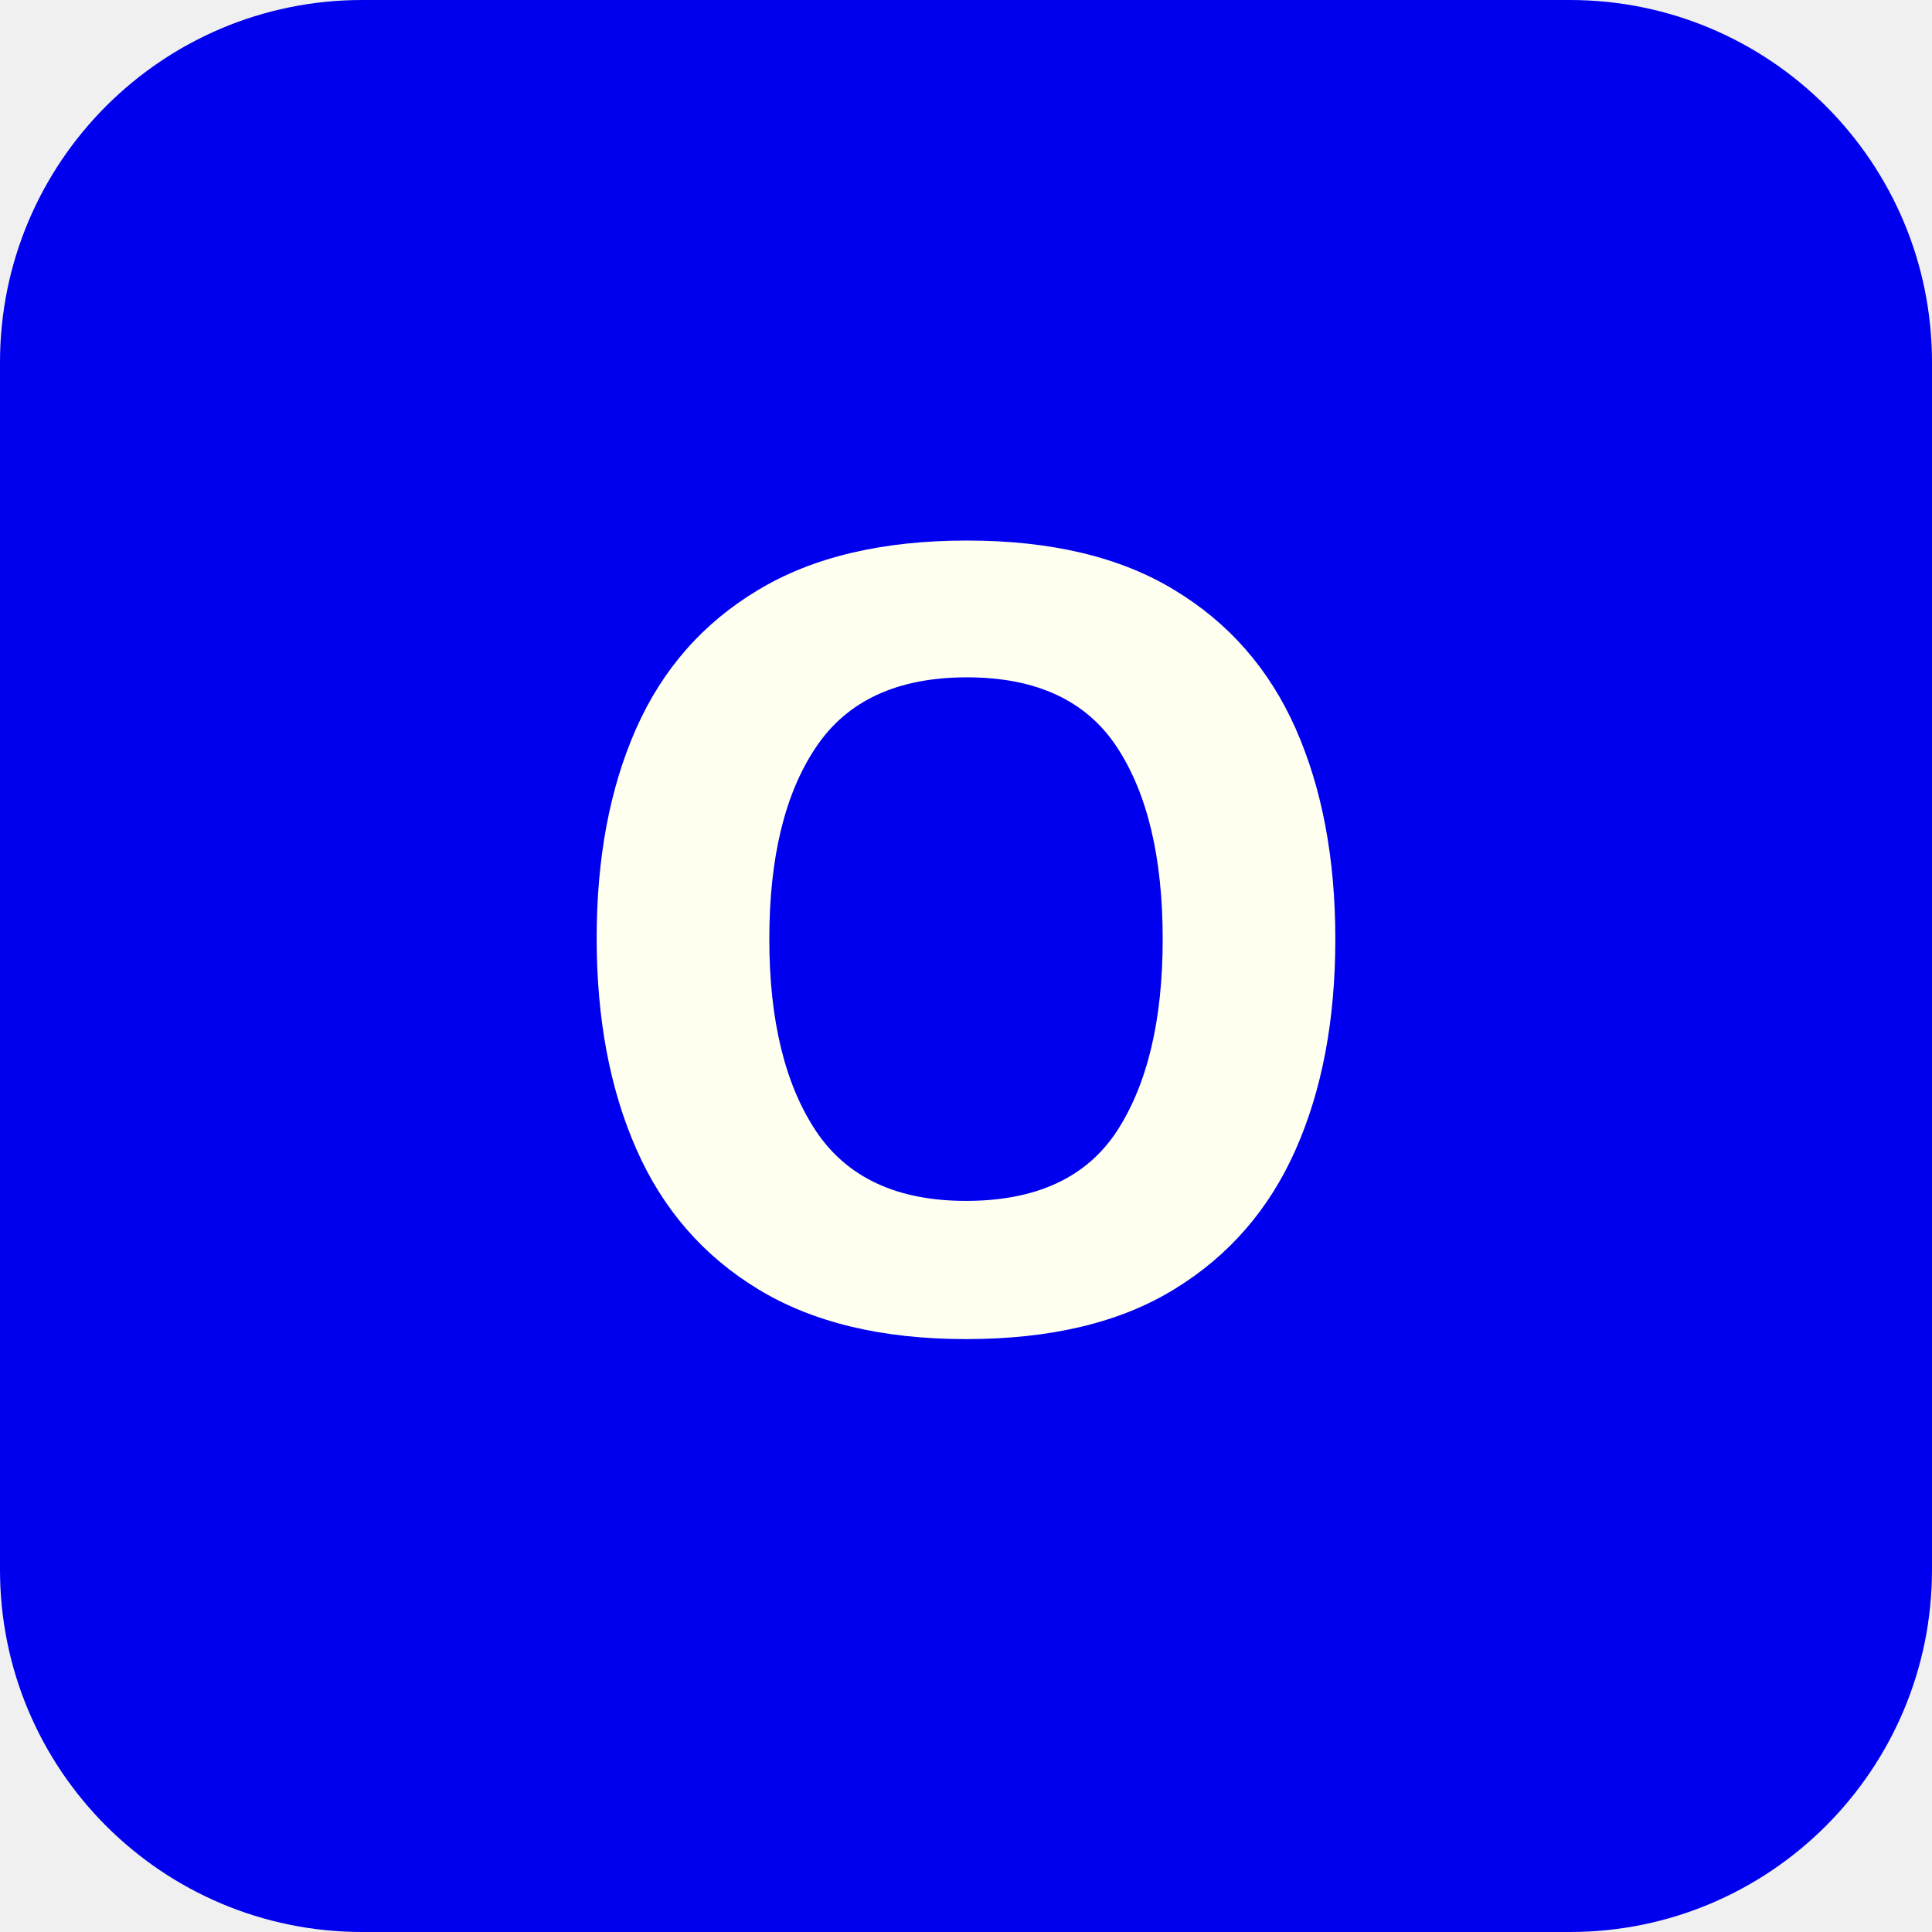
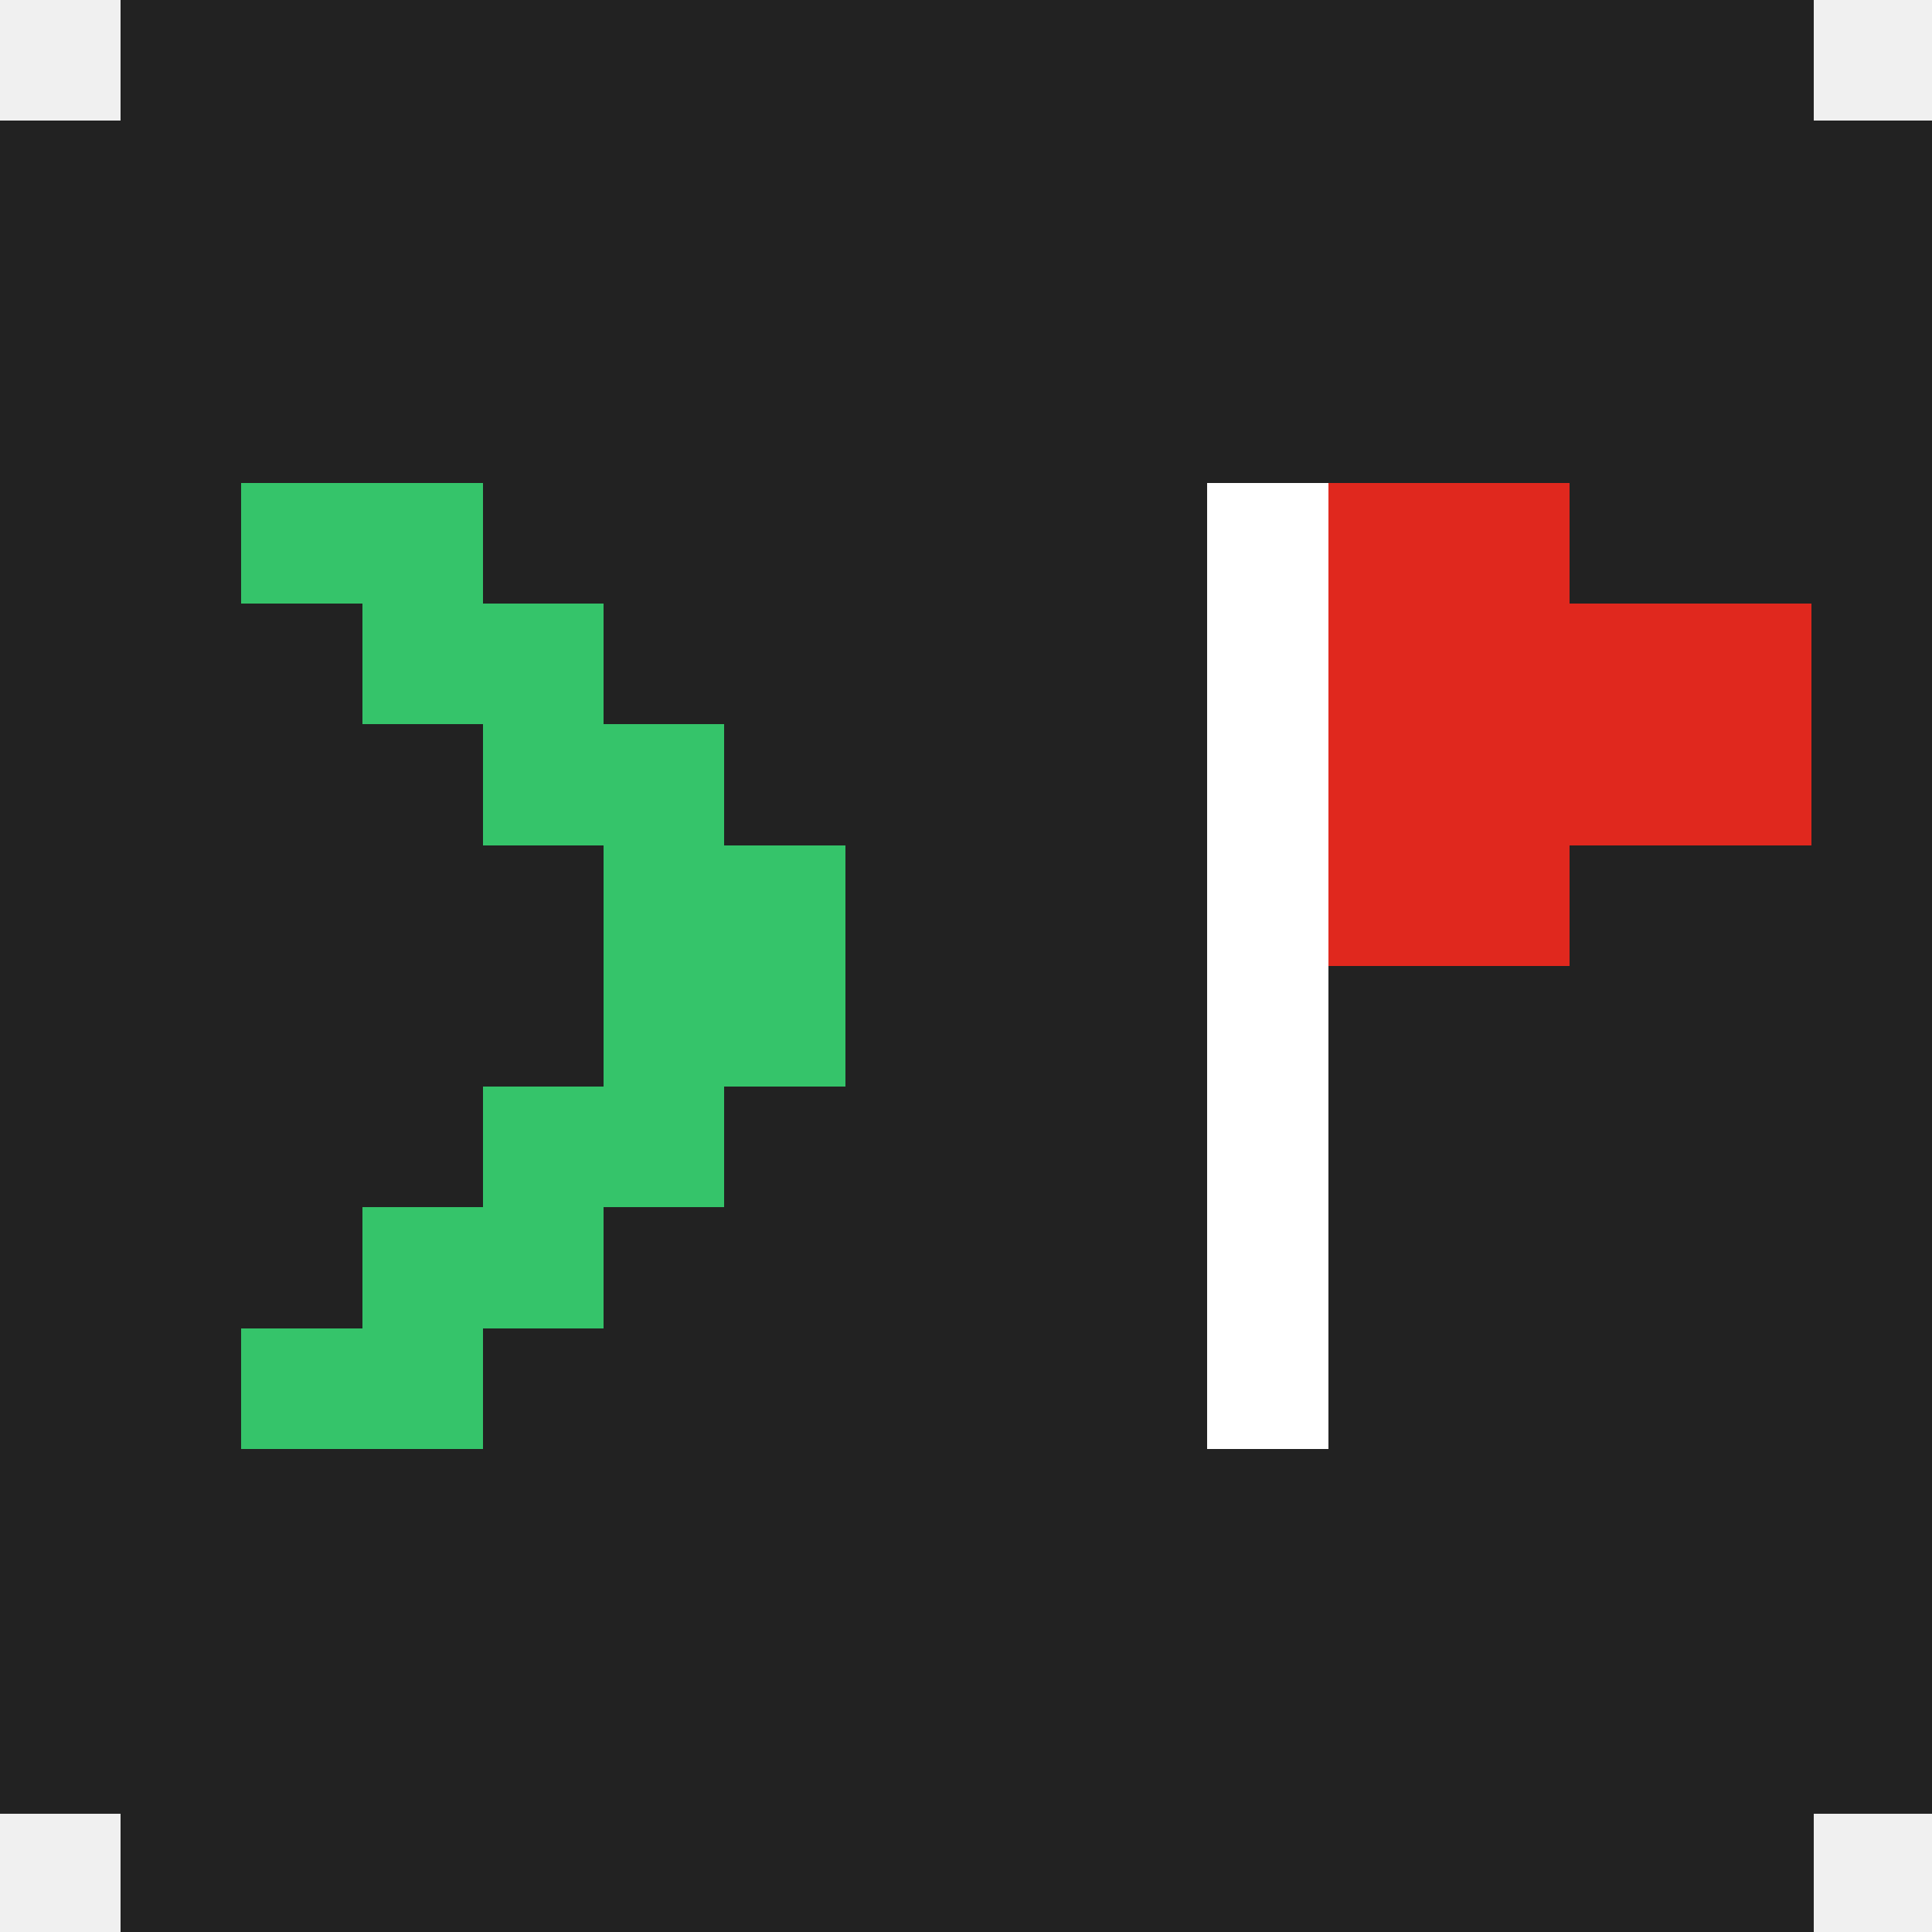
- <svg xmlns="http://www.w3.org/2000/svg" viewBox="0 0 64 64">
-   <rect width="64" height="64" rx="12" fill="#0000EE" />
-   <text x="32" y="44" font-family="system-ui,sans-serif" font-size="36" font-weight="700" fill="#FFFFF0" text-anchor="middle">O</text>
+ <svg xmlns="http://www.w3.org/2000/svg" viewBox="0 0 16 16" shape-rendering="crispEdges">
+   <rect x="1" y="0" width="1.02" height="1.02" fill="#222222" />
+   <rect x="2" y="0" width="1.02" height="1.02" fill="#222222" />
+   <rect x="3" y="0" width="1.02" height="1.02" fill="#222222" />
+   <rect x="4" y="0" width="1.02" height="1.02" fill="#222222" />
+   <rect x="5" y="0" width="1.02" height="1.02" fill="#222222" />
+   <rect x="6" y="0" width="1.02" height="1.02" fill="#222222" />
+   <rect x="7" y="0" width="1.02" height="1.02" fill="#222222" />
+   <rect x="8" y="0" width="1.02" height="1.02" fill="#222222" />
+   <rect x="9" y="0" width="1.02" height="1.02" fill="#222222" />
+   <rect x="10" y="0" width="1.02" height="1.02" fill="#222222" />
+   <rect x="11" y="0" width="1.02" height="1.02" fill="#222222" />
+   <rect x="12" y="0" width="1.02" height="1.02" fill="#222222" />
+   <rect x="13" y="0" width="1.02" height="1.02" fill="#222222" />
+   <rect x="14" y="0" width="1.02" height="1.02" fill="#222222" />
+   <rect x="0" y="1" width="1.02" height="1.02" fill="#222222" />
+   <rect x="1" y="1" width="1.02" height="1.02" fill="#222222" />
+   <rect x="2" y="1" width="1.02" height="1.02" fill="#222222" />
+   <rect x="3" y="1" width="1.02" height="1.02" fill="#222222" />
+   <rect x="4" y="1" width="1.02" height="1.02" fill="#222222" />
+   <rect x="5" y="1" width="1.02" height="1.02" fill="#222222" />
+   <rect x="6" y="1" width="1.02" height="1.02" fill="#222222" />
+   <rect x="7" y="1" width="1.02" height="1.02" fill="#222222" />
+   <rect x="8" y="1" width="1.02" height="1.02" fill="#222222" />
+   <rect x="9" y="1" width="1.02" height="1.02" fill="#222222" />
+   <rect x="10" y="1" width="1.02" height="1.02" fill="#222222" />
+   <rect x="11" y="1" width="1.02" height="1.02" fill="#222222" />
+   <rect x="12" y="1" width="1.02" height="1.02" fill="#222222" />
+   <rect x="13" y="1" width="1.02" height="1.02" fill="#222222" />
+   <rect x="14" y="1" width="1.02" height="1.02" fill="#222222" />
+   <rect x="15" y="1" width="1.02" height="1.02" fill="#222222" />
+   <rect x="0" y="2" width="1.02" height="1.02" fill="#222222" />
+   <rect x="1" y="2" width="1.02" height="1.02" fill="#222222" />
+   <rect x="2" y="2" width="1.02" height="1.02" fill="#222222" />
+   <rect x="3" y="2" width="1.02" height="1.02" fill="#222222" />
+   <rect x="4" y="2" width="1.02" height="1.02" fill="#222222" />
+   <rect x="5" y="2" width="1.02" height="1.02" fill="#222222" />
+   <rect x="6" y="2" width="1.02" height="1.02" fill="#222222" />
+   <rect x="7" y="2" width="1.02" height="1.02" fill="#222222" />
+   <rect x="8" y="2" width="1.02" height="1.02" fill="#222222" />
+   <rect x="9" y="2" width="1.02" height="1.02" fill="#222222" />
+   <rect x="10" y="2" width="1.02" height="1.02" fill="#222222" />
+   <rect x="11" y="2" width="1.02" height="1.02" fill="#222222" />
+   <rect x="12" y="2" width="1.02" height="1.02" fill="#222222" />
+   <rect x="13" y="2" width="1.02" height="1.02" fill="#222222" />
+   <rect x="14" y="2" width="1.02" height="1.02" fill="#222222" />
+   <rect x="15" y="2" width="1.02" height="1.02" fill="#222222" />
+   <rect x="0" y="3" width="1.02" height="1.02" fill="#222222" />
+   <rect x="1" y="3" width="1.02" height="1.02" fill="#222222" />
+   <rect x="2" y="3" width="1.02" height="1.02" fill="#222222" />
+   <rect x="3" y="3" width="1.02" height="1.02" fill="#222222" />
+   <rect x="4" y="3" width="1.02" height="1.02" fill="#222222" />
+   <rect x="5" y="3" width="1.02" height="1.02" fill="#222222" />
+   <rect x="6" y="3" width="1.02" height="1.02" fill="#222222" />
+   <rect x="7" y="3" width="1.02" height="1.02" fill="#222222" />
+   <rect x="8" y="3" width="1.02" height="1.02" fill="#222222" />
+   <rect x="9" y="3" width="1.02" height="1.02" fill="#222222" />
+   <rect x="10" y="3" width="1.02" height="1.02" fill="#222222" />
+   <rect x="11" y="3" width="1.02" height="1.02" fill="#222222" />
+   <rect x="12" y="3" width="1.02" height="1.02" fill="#222222" />
+   <rect x="13" y="3" width="1.02" height="1.02" fill="#222222" />
+   <rect x="14" y="3" width="1.02" height="1.02" fill="#222222" />
+   <rect x="15" y="3" width="1.02" height="1.02" fill="#222222" />
+   <rect x="0" y="4" width="1.02" height="1.02" fill="#222222" />
+   <rect x="1" y="4" width="1.02" height="1.02" fill="#222222" />
+   <rect x="2" y="4" width="1.02" height="1.02" fill="#35c46a" />
+   <rect x="3" y="4" width="1.02" height="1.02" fill="#35c46a" />
+   <rect x="4" y="4" width="1.02" height="1.02" fill="#222222" />
+   <rect x="5" y="4" width="1.02" height="1.02" fill="#222222" />
+   <rect x="6" y="4" width="1.02" height="1.02" fill="#222222" />
+   <rect x="7" y="4" width="1.02" height="1.02" fill="#222222" />
+   <rect x="8" y="4" width="1.02" height="1.02" fill="#222222" />
+   <rect x="9" y="4" width="1.02" height="1.02" fill="#222222" />
+   <rect x="10" y="4" width="1.02" height="1.02" fill="#FFFFFF" />
+   <rect x="11" y="4" width="1.02" height="1.02" fill="#e0281e" />
+   <rect x="12" y="4" width="1.02" height="1.02" fill="#e0281e" />
+   <rect x="13" y="4" width="1.02" height="1.02" fill="#222222" />
+   <rect x="14" y="4" width="1.02" height="1.02" fill="#222222" />
+   <rect x="15" y="4" width="1.02" height="1.02" fill="#222222" />
+   <rect x="0" y="5" width="1.02" height="1.02" fill="#222222" />
+   <rect x="1" y="5" width="1.02" height="1.02" fill="#222222" />
+   <rect x="2" y="5" width="1.02" height="1.02" fill="#222222" />
+   <rect x="3" y="5" width="1.02" height="1.02" fill="#35c46a" />
+   <rect x="4" y="5" width="1.02" height="1.02" fill="#35c46a" />
+   <rect x="5" y="5" width="1.02" height="1.02" fill="#222222" />
+   <rect x="6" y="5" width="1.02" height="1.02" fill="#222222" />
+   <rect x="7" y="5" width="1.02" height="1.02" fill="#222222" />
+   <rect x="8" y="5" width="1.02" height="1.02" fill="#222222" />
+   <rect x="9" y="5" width="1.02" height="1.02" fill="#222222" />
+   <rect x="10" y="5" width="1.02" height="1.02" fill="#FFFFFF" />
+   <rect x="11" y="5" width="1.02" height="1.02" fill="#e0281e" />
+   <rect x="12" y="5" width="1.02" height="1.02" fill="#e0281e" />
+   <rect x="13" y="5" width="1.02" height="1.02" fill="#e0281e" />
+   <rect x="14" y="5" width="1.02" height="1.02" fill="#e0281e" />
+   <rect x="15" y="5" width="1.02" height="1.02" fill="#222222" />
+   <rect x="0" y="6" width="1.02" height="1.02" fill="#222222" />
+   <rect x="1" y="6" width="1.02" height="1.02" fill="#222222" />
+   <rect x="2" y="6" width="1.02" height="1.02" fill="#222222" />
+   <rect x="3" y="6" width="1.02" height="1.02" fill="#222222" />
+   <rect x="4" y="6" width="1.02" height="1.02" fill="#35c46a" />
+   <rect x="5" y="6" width="1.02" height="1.02" fill="#35c46a" />
+   <rect x="6" y="6" width="1.02" height="1.02" fill="#222222" />
+   <rect x="7" y="6" width="1.02" height="1.02" fill="#222222" />
+   <rect x="8" y="6" width="1.02" height="1.02" fill="#222222" />
+   <rect x="9" y="6" width="1.02" height="1.02" fill="#222222" />
+   <rect x="10" y="6" width="1.02" height="1.02" fill="#FFFFFF" />
+   <rect x="11" y="6" width="1.02" height="1.02" fill="#e0281e" />
+   <rect x="12" y="6" width="1.02" height="1.02" fill="#e0281e" />
+   <rect x="13" y="6" width="1.02" height="1.02" fill="#e0281e" />
+   <rect x="14" y="6" width="1.02" height="1.02" fill="#e0281e" />
+   <rect x="15" y="6" width="1.02" height="1.02" fill="#222222" />
+   <rect x="0" y="7" width="1.02" height="1.02" fill="#222222" />
+   <rect x="1" y="7" width="1.02" height="1.02" fill="#222222" />
+   <rect x="2" y="7" width="1.02" height="1.02" fill="#222222" />
+   <rect x="3" y="7" width="1.02" height="1.02" fill="#222222" />
+   <rect x="4" y="7" width="1.02" height="1.02" fill="#222222" />
+   <rect x="5" y="7" width="1.02" height="1.02" fill="#35c46a" />
+   <rect x="6" y="7" width="1.02" height="1.02" fill="#35c46a" />
+   <rect x="7" y="7" width="1.02" height="1.02" fill="#222222" />
+   <rect x="8" y="7" width="1.02" height="1.02" fill="#222222" />
+   <rect x="9" y="7" width="1.02" height="1.02" fill="#222222" />
+   <rect x="10" y="7" width="1.02" height="1.02" fill="#FFFFFF" />
+   <rect x="11" y="7" width="1.02" height="1.02" fill="#e0281e" />
+   <rect x="12" y="7" width="1.02" height="1.02" fill="#e0281e" />
+   <rect x="13" y="7" width="1.02" height="1.02" fill="#222222" />
+   <rect x="14" y="7" width="1.02" height="1.02" fill="#222222" />
+   <rect x="15" y="7" width="1.02" height="1.02" fill="#222222" />
+   <rect x="0" y="8" width="1.02" height="1.02" fill="#222222" />
+   <rect x="1" y="8" width="1.02" height="1.02" fill="#222222" />
+   <rect x="2" y="8" width="1.02" height="1.02" fill="#222222" />
+   <rect x="3" y="8" width="1.02" height="1.02" fill="#222222" />
+   <rect x="4" y="8" width="1.02" height="1.02" fill="#222222" />
+   <rect x="5" y="8" width="1.02" height="1.02" fill="#35c46a" />
+   <rect x="6" y="8" width="1.02" height="1.02" fill="#35c46a" />
+   <rect x="7" y="8" width="1.02" height="1.02" fill="#222222" />
+   <rect x="8" y="8" width="1.02" height="1.02" fill="#222222" />
+   <rect x="9" y="8" width="1.02" height="1.02" fill="#222222" />
+   <rect x="10" y="8" width="1.02" height="1.02" fill="#FFFFFF" />
+   <rect x="11" y="8" width="1.02" height="1.02" fill="#222222" />
+   <rect x="12" y="8" width="1.02" height="1.02" fill="#222222" />
+   <rect x="13" y="8" width="1.02" height="1.02" fill="#222222" />
+   <rect x="14" y="8" width="1.02" height="1.02" fill="#222222" />
+   <rect x="15" y="8" width="1.02" height="1.02" fill="#222222" />
+   <rect x="0" y="9" width="1.02" height="1.02" fill="#222222" />
+   <rect x="1" y="9" width="1.02" height="1.02" fill="#222222" />
+   <rect x="2" y="9" width="1.02" height="1.02" fill="#222222" />
+   <rect x="3" y="9" width="1.02" height="1.02" fill="#222222" />
+   <rect x="4" y="9" width="1.02" height="1.02" fill="#35c46a" />
+   <rect x="5" y="9" width="1.02" height="1.02" fill="#35c46a" />
+   <rect x="6" y="9" width="1.02" height="1.02" fill="#222222" />
+   <rect x="7" y="9" width="1.02" height="1.02" fill="#222222" />
+   <rect x="8" y="9" width="1.02" height="1.02" fill="#222222" />
+   <rect x="9" y="9" width="1.02" height="1.02" fill="#222222" />
+   <rect x="10" y="9" width="1.02" height="1.02" fill="#FFFFFF" />
+   <rect x="11" y="9" width="1.02" height="1.02" fill="#222222" />
+   <rect x="12" y="9" width="1.02" height="1.02" fill="#222222" />
+   <rect x="13" y="9" width="1.02" height="1.02" fill="#222222" />
+   <rect x="14" y="9" width="1.02" height="1.02" fill="#222222" />
+   <rect x="15" y="9" width="1.02" height="1.02" fill="#222222" />
+   <rect x="0" y="10" width="1.02" height="1.02" fill="#222222" />
+   <rect x="1" y="10" width="1.02" height="1.02" fill="#222222" />
+   <rect x="2" y="10" width="1.02" height="1.02" fill="#222222" />
+   <rect x="3" y="10" width="1.02" height="1.02" fill="#35c46a" />
+   <rect x="4" y="10" width="1.02" height="1.02" fill="#35c46a" />
+   <rect x="5" y="10" width="1.02" height="1.02" fill="#222222" />
+   <rect x="6" y="10" width="1.02" height="1.02" fill="#222222" />
+   <rect x="7" y="10" width="1.02" height="1.02" fill="#222222" />
+   <rect x="8" y="10" width="1.02" height="1.02" fill="#222222" />
+   <rect x="9" y="10" width="1.02" height="1.02" fill="#222222" />
+   <rect x="10" y="10" width="1.02" height="1.02" fill="#FFFFFF" />
+   <rect x="11" y="10" width="1.02" height="1.02" fill="#222222" />
+   <rect x="12" y="10" width="1.02" height="1.02" fill="#222222" />
+   <rect x="13" y="10" width="1.02" height="1.02" fill="#222222" />
+   <rect x="14" y="10" width="1.02" height="1.02" fill="#222222" />
+   <rect x="15" y="10" width="1.02" height="1.02" fill="#222222" />
+   <rect x="0" y="11" width="1.02" height="1.02" fill="#222222" />
+   <rect x="1" y="11" width="1.02" height="1.02" fill="#222222" />
+   <rect x="2" y="11" width="1.02" height="1.02" fill="#35c46a" />
+   <rect x="3" y="11" width="1.02" height="1.02" fill="#35c46a" />
+   <rect x="4" y="11" width="1.02" height="1.02" fill="#222222" />
+   <rect x="5" y="11" width="1.02" height="1.02" fill="#222222" />
+   <rect x="6" y="11" width="1.02" height="1.02" fill="#222222" />
+   <rect x="7" y="11" width="1.02" height="1.02" fill="#222222" />
+   <rect x="8" y="11" width="1.02" height="1.02" fill="#222222" />
+   <rect x="9" y="11" width="1.02" height="1.02" fill="#222222" />
+   <rect x="10" y="11" width="1.02" height="1.02" fill="#FFFFFF" />
+   <rect x="11" y="11" width="1.02" height="1.02" fill="#222222" />
+   <rect x="12" y="11" width="1.02" height="1.02" fill="#222222" />
+   <rect x="13" y="11" width="1.02" height="1.02" fill="#222222" />
+   <rect x="14" y="11" width="1.02" height="1.02" fill="#222222" />
+   <rect x="15" y="11" width="1.02" height="1.02" fill="#222222" />
+   <rect x="0" y="12" width="1.02" height="1.02" fill="#222222" />
+   <rect x="1" y="12" width="1.02" height="1.02" fill="#222222" />
+   <rect x="2" y="12" width="1.02" height="1.02" fill="#222222" />
+   <rect x="3" y="12" width="1.02" height="1.02" fill="#222222" />
+   <rect x="4" y="12" width="1.02" height="1.02" fill="#222222" />
+   <rect x="5" y="12" width="1.02" height="1.02" fill="#222222" />
+   <rect x="6" y="12" width="1.02" height="1.02" fill="#222222" />
+   <rect x="7" y="12" width="1.02" height="1.02" fill="#222222" />
+   <rect x="8" y="12" width="1.02" height="1.02" fill="#222222" />
+   <rect x="9" y="12" width="1.02" height="1.02" fill="#222222" />
+   <rect x="10" y="12" width="1.02" height="1.02" fill="#222222" />
+   <rect x="11" y="12" width="1.02" height="1.02" fill="#222222" />
+   <rect x="12" y="12" width="1.02" height="1.02" fill="#222222" />
+   <rect x="13" y="12" width="1.02" height="1.02" fill="#222222" />
+   <rect x="14" y="12" width="1.02" height="1.02" fill="#222222" />
+   <rect x="15" y="12" width="1.02" height="1.02" fill="#222222" />
+   <rect x="0" y="13" width="1.02" height="1.02" fill="#222222" />
+   <rect x="1" y="13" width="1.02" height="1.02" fill="#222222" />
+   <rect x="2" y="13" width="1.02" height="1.02" fill="#222222" />
+   <rect x="3" y="13" width="1.02" height="1.02" fill="#222222" />
+   <rect x="4" y="13" width="1.02" height="1.02" fill="#222222" />
+   <rect x="5" y="13" width="1.02" height="1.02" fill="#222222" />
+   <rect x="6" y="13" width="1.02" height="1.02" fill="#222222" />
+   <rect x="7" y="13" width="1.02" height="1.02" fill="#222222" />
+   <rect x="8" y="13" width="1.02" height="1.02" fill="#222222" />
+   <rect x="9" y="13" width="1.02" height="1.02" fill="#222222" />
+   <rect x="10" y="13" width="1.02" height="1.02" fill="#222222" />
+   <rect x="11" y="13" width="1.02" height="1.02" fill="#222222" />
+   <rect x="12" y="13" width="1.02" height="1.02" fill="#222222" />
+   <rect x="13" y="13" width="1.02" height="1.02" fill="#222222" />
+   <rect x="14" y="13" width="1.02" height="1.02" fill="#222222" />
+   <rect x="15" y="13" width="1.02" height="1.02" fill="#222222" />
+   <rect x="0" y="14" width="1.02" height="1.02" fill="#222222" />
+   <rect x="1" y="14" width="1.02" height="1.02" fill="#222222" />
+   <rect x="2" y="14" width="1.02" height="1.02" fill="#222222" />
+   <rect x="3" y="14" width="1.02" height="1.02" fill="#222222" />
+   <rect x="4" y="14" width="1.02" height="1.02" fill="#222222" />
+   <rect x="5" y="14" width="1.02" height="1.02" fill="#222222" />
+   <rect x="6" y="14" width="1.02" height="1.02" fill="#222222" />
+   <rect x="7" y="14" width="1.02" height="1.02" fill="#222222" />
+   <rect x="8" y="14" width="1.02" height="1.02" fill="#222222" />
+   <rect x="9" y="14" width="1.02" height="1.02" fill="#222222" />
+   <rect x="10" y="14" width="1.02" height="1.02" fill="#222222" />
+   <rect x="11" y="14" width="1.02" height="1.02" fill="#222222" />
+   <rect x="12" y="14" width="1.02" height="1.02" fill="#222222" />
+   <rect x="13" y="14" width="1.02" height="1.02" fill="#222222" />
+   <rect x="14" y="14" width="1.02" height="1.02" fill="#222222" />
+   <rect x="15" y="14" width="1.02" height="1.02" fill="#222222" />
+   <rect x="1" y="15" width="1.02" height="1.02" fill="#222222" />
+   <rect x="2" y="15" width="1.02" height="1.02" fill="#222222" />
+   <rect x="3" y="15" width="1.02" height="1.02" fill="#222222" />
+   <rect x="4" y="15" width="1.02" height="1.02" fill="#222222" />
+   <rect x="5" y="15" width="1.02" height="1.02" fill="#222222" />
+   <rect x="6" y="15" width="1.02" height="1.02" fill="#222222" />
+   <rect x="7" y="15" width="1.02" height="1.02" fill="#222222" />
+   <rect x="8" y="15" width="1.02" height="1.02" fill="#222222" />
+   <rect x="9" y="15" width="1.02" height="1.02" fill="#222222" />
+   <rect x="10" y="15" width="1.02" height="1.02" fill="#222222" />
+   <rect x="11" y="15" width="1.02" height="1.02" fill="#222222" />
+   <rect x="12" y="15" width="1.02" height="1.02" fill="#222222" />
+   <rect x="13" y="15" width="1.02" height="1.02" fill="#222222" />
+   <rect x="14" y="15" width="1.02" height="1.02" fill="#222222" />
</svg>
